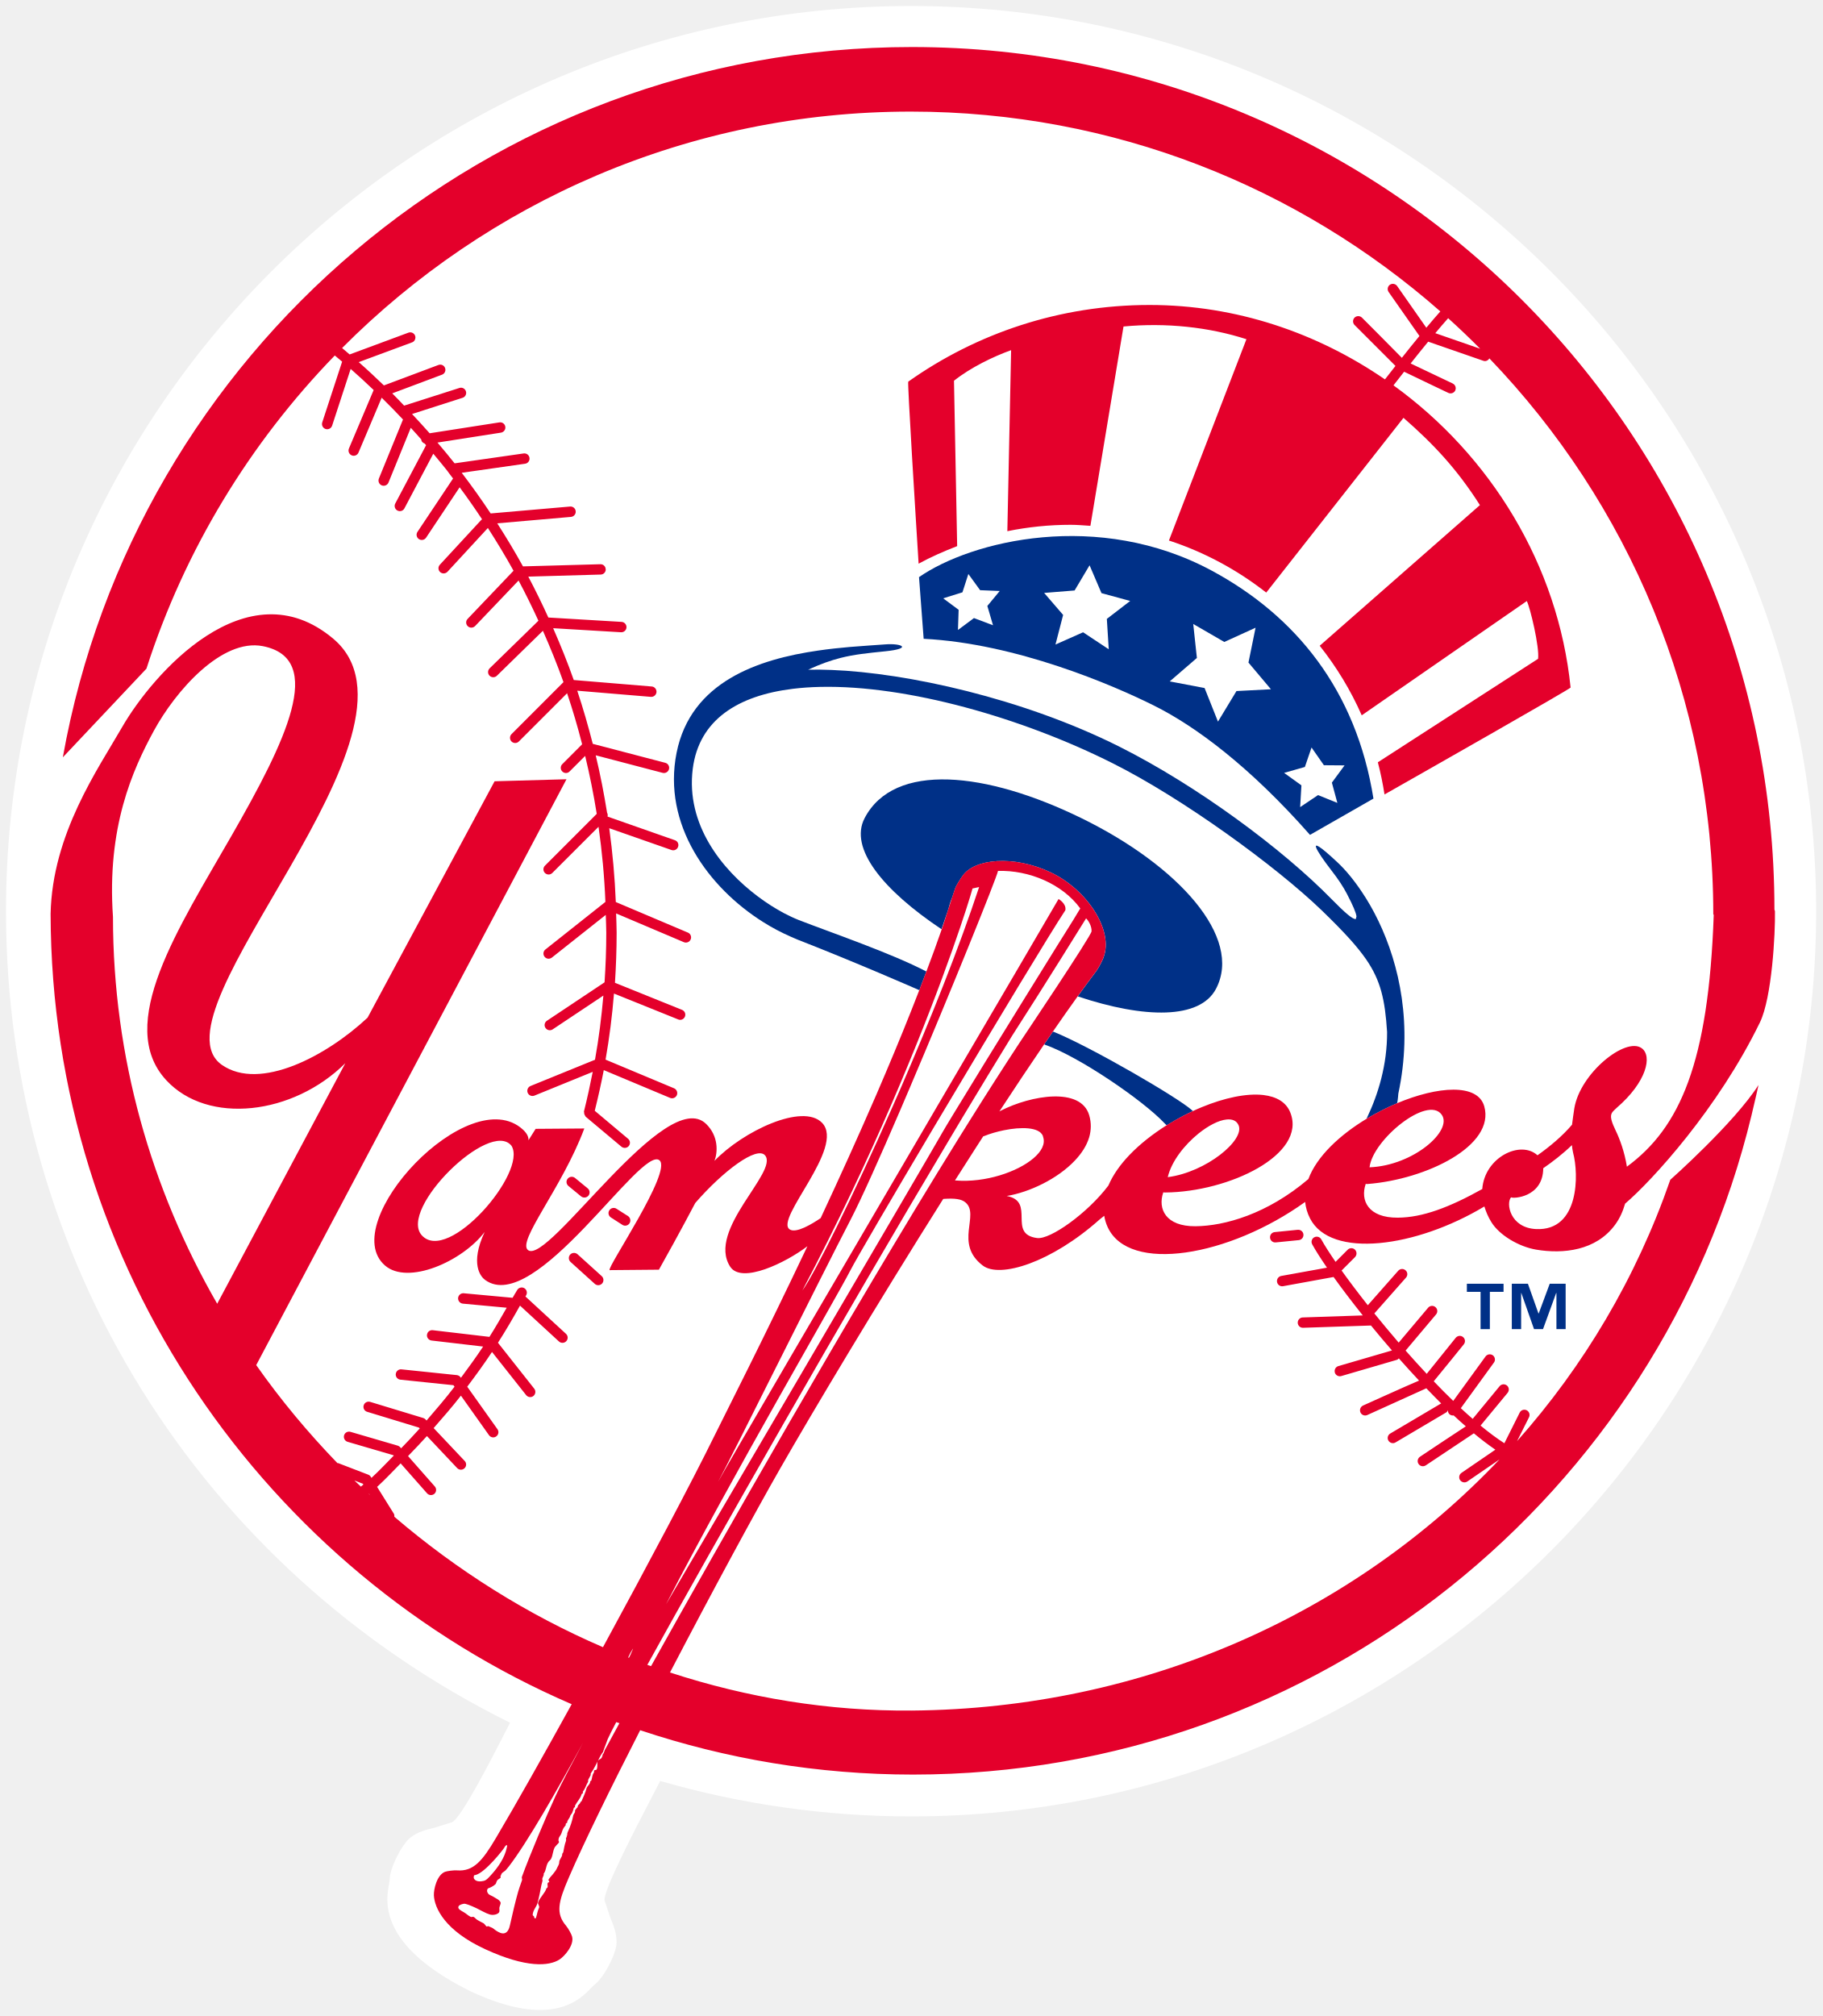
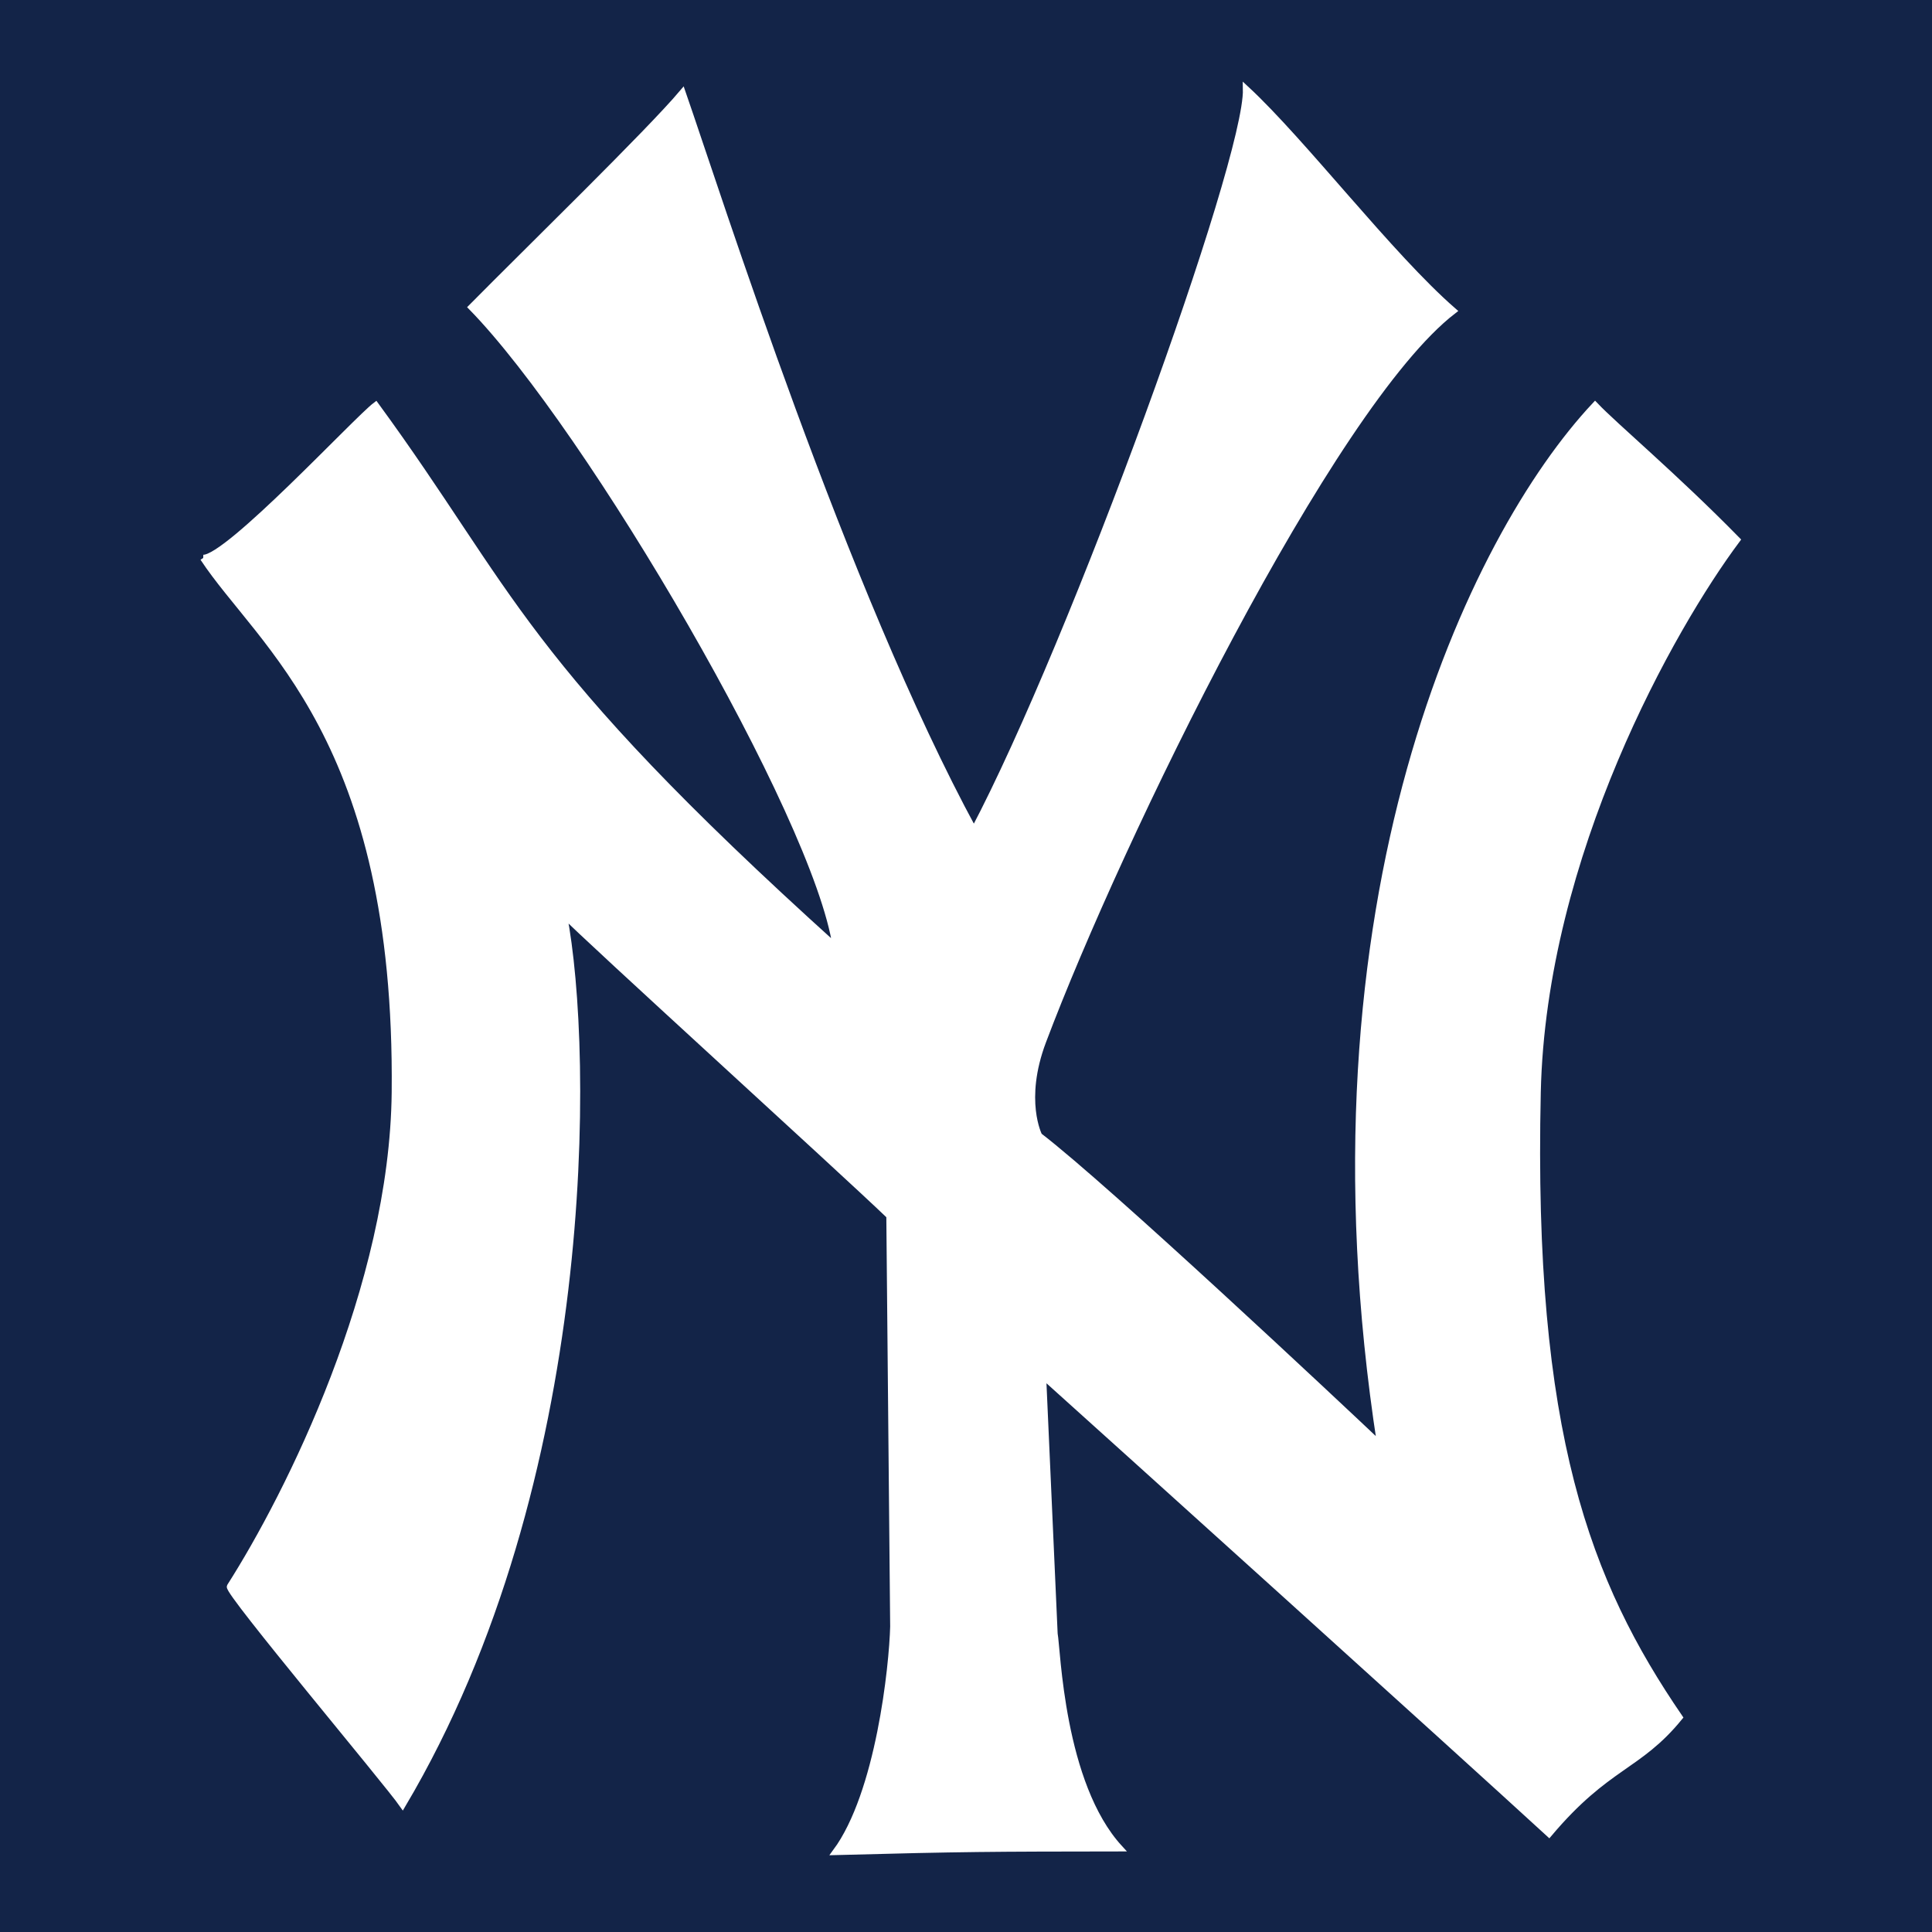
- <svg xmlns="http://www.w3.org/2000/svg" viewBox="0 0 302 334.07" height="334.07" width="302" version="1.1">
-   <g style="">
-     <g style="" transform="matrix(6.58 0 0 -6.58 151 .99535)">
-       <path d="m0 0c-12.57 0-22.797-10.226-22.797-22.796 0-8.739 4.865-16.56 12.696-20.437-0.033-0.065-0.108-0.211-0.108-0.211-0.364-0.71-1.121-2.188-1.352-2.295l-0.428-0.134c-0.211-0.051-0.429-0.103-0.621-0.252-0.207-0.158-0.524-0.761-0.524-1.071l-0.016-0.106c-0.017-0.093-0.042-0.223-0.042-0.382 0-0.504 0.25-1.303 1.767-2.142 0.003-0.002 0.308-0.162 0.308-0.162 2.066-0.974 2.788-0.209 3.059 0.077l0.077 0.075c0.251 0.182 0.554 0.791 0.562 1.052 0.001 0.01 0.001 0.02 0.001 0.029 0 0.231-0.082 0.429-0.161 0.621l-0.142 0.426c-0.001 0.006-0.001 0.013-0.001 0.02 0 0.29 0.793 1.816 1.181 2.56 0 0 0.169 0.327 0.221 0.428 2.046-0.589 4.17-0.893 6.32-0.893 12.57 0 22.796 10.227 22.796 22.797s-10.226 22.796-22.796 22.796" fill="#fff" />
-     </g>
-     <g style="" transform="matrix(6.58 0 0 -6.58 94.087 195.32)">
-       <path d="m0 0c-0.047-0.056-0.037-0.138 0.019-0.184l0.319-0.262c0.056-0.045 0.138-0.037 0.185 0.019 0.045 0.056 0.036 0.139-0.019 0.183l-0.32 0.263c-0.056 0.045-0.138 0.037-0.184-0.019" fill="#E4002B" />
-     </g>
-     <g style="" transform="matrix(6.58 0 0 -6.58 103.15 202.97)">
-       <path d="m0 0c0.061-0.039 0.142-0.021 0.18 0.04 0.039 0.061 0.021 0.142-0.038 0.181l-0.291 0.185c-0.059 0.039-0.141 0.021-0.18-0.04-0.039-0.06-0.021-0.141 0.04-0.18l0.289-0.186z" fill="#E4002B" />
-     </g>
-     <g style="" transform="matrix(6.58 0 0 -6.58 99.789 212.69)">
-       <path d="m0 0c0.048 0.054 0.044 0.136-0.009 0.185l-0.61 0.552c-0.054 0.048-0.137 0.044-0.186-0.009-0.048-0.054-0.043-0.137 0.011-0.186l0.61-0.551c0.053-0.048 0.135-0.044 0.184 0.009" fill="#E4002B" />
-     </g>
-     <g style="" transform="matrix(6.58 0 0 -6.58 211.26 204.17)">
-       <path d="m0 0c-0.072-0.007-0.124-0.071-0.117-0.143 0.008-0.073 0.071-0.124 0.143-0.117l0.582 0.058c0.071 0.007 0.123 0.071 0.116 0.143s-0.071 0.124-0.144 0.117l-0.58-0.058z" fill="#E4002B" />
-     </g>
-     <g style="" transform="matrix(6.58 0 0 -6.58 201.53 163.86)">
-       <path d="m0 0c0.683 1.299-0.952 3.102-3.372 4.29-2.419 1.188-4.735 1.427-5.477 0.011-0.4-0.761 0.464-1.817 1.935-2.799 0.055 0.158 0.107 0.31 0.158 0.458 0.037 0.111 0.059 0.23 0.108 0.333 0.025 0.077 0.055 0.161 0.079 0.237 0.017 0.057 0.106 0.199 0.181 0.308 0.297 0.443 1.293 0.535 2.221 0.097 0.93-0.438 1.593-1.469 1.334-2.145 0-0.003 0-0.004-0.001-0.007-0.049-0.124-0.145-0.29-0.181-0.337-0.15-0.198-0.306-0.411-0.468-0.636 1.691-0.564 3.078-0.58 3.483 0.19" fill="#003087" />
-     </g>
-     <g style="" transform="matrix(6.58 0 0 -6.58 174.61 170.97)">
-       <path d="m0 0h-0.019c-0.071-0.103-0.142-0.207-0.215-0.313 0.003-0.005 0.005-0.009 0.006-0.009 0.875-0.304 2.482-1.41 3.013-1.972 0.015-0.017 0.039-0.039 0.053-0.053 0.005-0.003 0.012-0.004 0.016-0.006 0.134 0.082 0.27 0.161 0.408 0.233 0.082 0.042 0.164 0.083 0.247 0.121l-0.017 0.018c-0.349 0.32-2.562 1.604-3.492 1.981" fill="#003087" />
-     </g>
-     <g style="" transform="matrix(6.58 0 0 -6.58 152.52 163.65)">
-       <path d="m0 0c0.052 0.135 0.104 0.27 0.154 0.404-0.877 0.46-2.418 0.987-3.212 1.296-0.115 0.045-0.241 0.104-0.373 0.173-0.211 0.112-0.437 0.254-0.663 0.424-0.911 0.684-1.812 1.813-1.637 3.209 0.156 1.238 1.139 1.848 2.521 2.018 0.221 0.027 0.45 0.043 0.689 0.048 2.195 0.05 5.099-0.783 7.365-1.922 1.759-0.88 4.112-2.591 5.269-3.707 0.285-0.275 0.511-0.506 0.705-0.72 0.163-0.181 0.301-0.352 0.412-0.512 0.366-0.533 0.476-1.014 0.528-1.83 0.004-0.827-0.225-1.571-0.507-2.161-0.004-0.009-0.005-0.016-0.009-0.024 0.248 0.149 0.508 0.281 0.767 0.391 0.002 0.01 0.005 0.017 0.005 0.018 0.017 0.075 0.027 0.223 0.027 0.223 0.368 1.723 0.031 3.243-0.501 4.349-0.131 0.273-0.273 0.518-0.42 0.736-0.202 0.302-0.412 0.554-0.611 0.74-0.907 0.85-0.475 0.215-0.174-0.175 0.214-0.276 0.316-0.439 0.407-0.61 0.159-0.304 0.234-0.483 0.245-0.575-0.005-0.022-0.011-0.045-0.016-0.066-0.066-0.023-0.28 0.161-0.607 0.496-1.234 1.262-3.385 2.861-5.36 3.85-2.429 1.215-5.345 1.852-7.238 1.926-0.21 0.008-0.41 0.011-0.591 0.006 0.315 0.145 0.57 0.234 0.817 0.297 0.346 0.088 0.677 0.121 1.129 0.167 0.687 0.07 0.417 0.206 0 0.174-0.251-0.019-0.557-0.037-0.891-0.065-0.254-0.022-0.524-0.05-0.803-0.091-1.498-0.216-3.206-0.779-3.565-2.574-0.36-1.809 0.799-3.395 2.184-4.265 0.226-0.143 0.459-0.264 0.693-0.367 0.058-0.024 0.116-0.052 0.175-0.075 1.472-0.574 3.025-1.255 3.062-1.272h0.003l0.021 0.066z" fill="#003087" />
-     </g>
-     <g style="" transform="matrix(6.58 0 0 -6.58 159.51 98.155)">
-       <path d="m0 0 0.149 0.462 0.296-0.408 0.494-0.02-0.312-0.377 0.143-0.486-0.48 0.181-0.403-0.3 0.017 0.508-0.389 0.289 0.485 0.151zm2.825 0.047 0.377 0.634 0.3-0.701 0.723-0.197-0.588-0.452 0.048-0.765-0.646 0.428-0.696-0.309 0.193 0.746-0.478 0.554 0.767 0.062zm2.988-0.844 0.783-0.453 0.787 0.359-0.179-0.878 0.566-0.672-0.868-0.045-0.466-0.77-0.337 0.846l-0.878 0.167 0.684 0.59-0.092 0.856zm2.812-3.601 0.168 0.49 0.311-0.446 0.521-0.004-0.32-0.434 0.138-0.511-0.486 0.197-0.451-0.303 0.032 0.548-0.436 0.314 0.523 0.149zm-3.793 1.542c1.047-0.522 2.412-1.539 3.922-3.252l1.345 0.769 0.253 0.145c-0.435 2.731-1.96 4.601-4.067 5.737-2.86 1.543-6.057 0.757-7.379-0.16l0.023-0.302 0.094-1.251c2.324-0.117 4.764-1.163 5.809-1.686" fill="#003087" />
-     </g>
-     <g style="" transform="matrix(6.58 0 0 -6.58 246.92 220.25)">
-       <path d="m0 0v0.939h0.345v0.204h-0.924v-0.204h0.345v-0.939h0.234z" fill="#003087" />
-     </g>
-     <g style="" transform="matrix(6.58 0 0 -6.58 259.48 220.25)">
-       <path d="m0 0v1.143h-0.401l-0.277-0.747h-0.007l-0.265 0.747h-0.406v-1.143h0.235v0.909h0.005l0.32-0.909h0.226l0.331 0.909h0.007v-0.909h0.232z" fill="#003087" />
-     </g>
-     <g style="" transform="matrix(6.58 0 0 -6.58 158.43 195.62)">
-       <path d="m0 0-0.024 0.002c0.182 0.287 0.364 0.573 0.547 0.856 0.055 0.086 0.109 0.169 0.164 0.254l0.029 0.009c0.145 0.059 0.316 0.108 0.49 0.144 0.432 0.088 0.882 0.085 0.982-0.136 0.003-0.01 0.003-0.019 0.007-0.029 0.062-0.177-0.038-0.366-0.242-0.54-0.405-0.346-1.216-0.618-1.953-0.56m-7.679-12.23c-0.031 0.012-0.062 0.021-0.094 0.032 1.642 2.974 4.969 8.811 7.645 13.294 0.1 0.167 0.197 0.329 0.294 0.493 0.44 0.731 0.86 1.424 1.247 2.053 0.828 1.285 1.78 2.822 1.865 2.959 0.051-0.043 0.147-0.195 0.138-0.326-0.009-0.117-1.712-2.652-1.819-2.814-0.394-0.6-0.812-1.253-1.243-1.942-0.1-0.161-0.202-0.323-0.305-0.488-2.764-4.453-6.022-10.203-7.728-13.261m5.015 9.957c0.157 0.305 1.057 1.842 2.086 3.575 0.096 0.16 0.193 0.323 0.29 0.486 1.285 2.157 2.677 4.464 3.044 5.018 0.032 0.168-0.171 0.283-0.171 0.283-0.264-0.456-1.552-2.654-3.054-5.214-0.094-0.162-0.189-0.324-0.285-0.488-2.351-4.012-5.086-8.686-5.238-8.977 0.331 0.606 2.534 5.053 3.35 6.625 0.269 0.521 0.729 1.551 1.235 2.727 0.074 0.172 0.149 0.348 0.224 0.524 1.05 2.464 2.202 5.317 2.243 5.51 0.772 0.025 1.619-0.323 2.072-0.945 0.009 0.017-0.172-0.283-0.172-0.283-0.147-0.226-2.216-3.564-3.02-4.889-0.142-0.233-0.245-0.405-0.291-0.486-0.003-0.006-0.009-0.017-0.012-0.022-0.264-0.472-6.939-11.844-6.939-11.844 1.649 3.203 4.276 7.691 4.638 8.4m1.033 4.178c0.079 0.182 0.155 0.359 0.228 0.534 1.144 2.704 1.732 4.586 1.821 4.915l0.166 0.036c-0.512-1.551-1.229-3.339-1.941-4.986-0.078-0.177-0.154-0.355-0.232-0.53-1.016-2.306-1.977-4.231-2.279-4.645 0.89 1.693 1.633 3.28 2.237 4.676m-6.564-13.845c-0.002-0.005-0.017-0.036-0.041-0.079-0.006 0.003-0.014 0.005-0.02 0.008 0.023 0.046 0.045 0.09 0.06 0.121 0.133 0.228 0.017 0.001 0.001-0.05m-0.632-2.372-0.022-0.038v-0.025c-0.011 0.01-0.004-0.019-0.016-0.009 0.005-0.015-0.001-0.032-0.009-0.041-0.02-0.017-0.021-0.03-0.031-0.053 0 0 0.008-0.008 0.003-0.012-0.015-0.013-0.012-0.037-0.026-0.055-0.019-0.024-0.076-0.042-0.092-0.073 0.039 0.079 0.078 0.155 0.12 0.211 0.032 0.042 0.003 0.014 0.024 0.056 0.011 0.03 0.091 0.25 0.105 0.282 0.031 0.072 0.106 0.222 0.215 0.429 0.026-0.009 0.054-0.018 0.08-0.027-0.178-0.324-0.301-0.55-0.351-0.645m-0.228-0.528c-0.002-0.004-0.056-0.007-0.059-0.021-0.005-0.016 0.004-0.036-0.005-0.048-0.045-0.066-0.041-0.129-0.065-0.203-0.003-0.009-0.027-0.012-0.027-0.018 0.005-0.071-0.079-0.119-0.095-0.183-0.029-0.116-0.079-0.207-0.125-0.321-0.003-0.009-0.025-0.011-0.026-0.019-0.007-0.046-0.056-0.063-0.069-0.102-0.004-0.009 0.002-0.026-0.004-0.03-0.028-0.02-0.039-0.05-0.061-0.073-0.008-0.009 0.001-0.031-0.004-0.047-0.011-0.031-0.038-0.055-0.044-0.086-0.026-0.139-0.071-0.269-0.126-0.39-0.014-0.03-0.036-0.072-0.024-0.114-0.039 0.001 0.011-0.055-0.033-0.051 0-0.033 0.009-0.069-0.004-0.098-0.034-0.089-0.044-0.177-0.064-0.27-0.004-0.016-0.027-0.033-0.027-0.051 0.005-0.072-0.075-0.13-0.075-0.203 0-0.062-0.037-0.101-0.064-0.165-0.016-0.037-0.046-0.071-0.072-0.107-0.039-0.056-0.103-0.11-0.134-0.168-0.009-0.018 0.035-0.052 0.013-0.063-0.013-0.005-0.025-0.007-0.032-0.02-0.022-0.046 0.027-0.111-0.033-0.134-0.036-0.125-0.171-0.233-0.21-0.357-0.013-0.04 0.041-0.092 0.025-0.129-0.043-0.091-0.046-0.158-0.078-0.254-0.005-0.014-0.018-0.026-0.03-0.016-0.014 0.01-0.017 0.028-0.02 0.047-0.004 0.013-0.037 0.014-0.033 0.051 0.015 0.126 0.093 0.178 0.123 0.295 0.042 0.157 0.068 0.296 0.096 0.444 0.008 0.04 0.024 0.076 0.028 0.119 0.001 0.013-0.007 0.022-0.007 0.034 0.006 0.048 0.048 0.084 0.036 0.134 0.071 0.089 0.052 0.211 0.127 0.307 0.012 0.014 0.048 0.044 0.057 0.062 0.055 0.104 0.041 0.207 0.104 0.31 0.007 0.01 0.014 0.006 0.02 0.019 0.011 0.024 0.071 0.066 0.078 0.094 0.005 0.019-0.025 0.044-0.01 0.069 0.005 0.008-0.001 0.021 0.003 0.031 0.018 0.047 0.057 0.084 0.072 0.133 0.019 0.059 0.039 0.121 0.081 0.167 0.01 0.01 0.024 0.023 0.024 0.039 0.002 0.016-0.014 0.033 0.036 0.051-0.004 0.065 0.058 0.102 0.074 0.166 0.006 0.028 0.041 0.058 0.054 0.088 0.013 0.037 0.029 0.074 0.038 0.116 0.003 0.013 0.016 0.022 0.031 0.017 0 0.017-0.004 0.035 0.003 0.049 0.051 0.099 0.134 0.173 0.165 0.287 0.003 0.009 0.024 0.01 0.029 0.019 0.007 0.014-0.004 0.037 0.004 0.048 0.061 0.074 0.076 0.157 0.127 0.239 0.008 0.013-0.001 0.034 0.004 0.049 0.016 0.041 0.044 0.078 0.062 0.119 0.006 0.014-0.004 0.036 0.005 0.048 0.019 0.031 0.039 0.059 0.058 0.089 0.037 0.058 0.073 0.135 0.113 0.213-0.018-0.062 0.009-0.154-0.03-0.212m-1.874-2.781c-0.049-0.137-0.083-0.239-0.097-0.287-0.065-0.226-0.145-0.563-0.21-0.858-0.04-0.182-0.137-0.22-0.237-0.182-0.064 0.023-0.128 0.067-0.182 0.112-0.031 0.024-0.073 0.032-0.122 0.057-0.015 0.008-0.03-0.017-0.046-0.007-0.024 0.017-0.051 0.069-0.078 0.082-0.041 0.017-0.101 0.054-0.144 0.077-0.039 0.018-0.07 0.066-0.103 0.081-0.025 0.011-0.048-0.012-0.075 0.002-0.066 0.033-0.112 0.082-0.165 0.112-0.035 0.02-0.095 0.054-0.114 0.071-0.043 0.036-0.036 0.066-0.021 0.09 0.023 0.033 0.099 0.052 0.132 0.057 0.038 0.006 0.166-0.042 0.31-0.11 0.115-0.056 0.242-0.132 0.339-0.16 0.082-0.025 0.18-0.003 0.225 0.041 0.033 0.033 0.015 0.076 0.017 0.12 0.004 0.058 0.053 0.119 0.023 0.159-0.038 0.053-0.076 0.068-0.114 0.091-0.046 0.028-0.093 0.057-0.14 0.076-0.083 0.032-0.118 0.165-0.017 0.183 0 0 0.09 0.035 0.146 0.089 0.032 0.031 0.019 0.067 0.057 0.11 0.018 0.018 0.063 0.038 0.076 0.058 0.011 0.016-0.013 0.031 0.002 0.049 0.017 0.015 0.008 0.038 0.035 0.066 0.022 0.024 0.08 0.052 0.102 0.084 0.022 0.025 0.045 0.053 0.068 0.082 0.458 0.593 1.217 1.919 1.87 3.118-0.3-0.561-0.571-1.08-0.692-1.341-0.253-0.55-0.653-1.502-0.849-2.04-0.009-0.028 0.014-0.055 0.004-0.082m-1.167 0.132c0.241 0.062 0.699 0.643 0.724 0.694s0.092 0.102 0.059-0.007c-0.05-0.253-0.226-0.499-0.37-0.659-0.087-0.096-0.141-0.161-0.209-0.177-0.172-0.041-0.235 0.022-0.254 0.073 0 0.083 0.016 0.067 0.05 0.076m-2.689 9.593c0.002 0.001 0.004 0.003 0.007 0.004 0.006-0.009 0.01-0.017 0.015-0.026-0.006 0.007-0.014 0.015-0.022 0.022m-0.203 0.187c-0.054 0.053-0.108 0.102-0.163 0.155 0.104-0.04 0.19-0.074 0.213-0.083 0.003-0.003 0.01-0.014 0.013-0.02-0.021-0.018-0.041-0.035-0.063-0.052m-6.244 14.348c-0.158 2.257 0.495 3.702 1.027 4.682 0.548 1.008 1.713 2.338 2.747 2.136 1.601-0.315 0.571-2.406-0.789-4.777-1.329-2.319-2.94-4.753-1.643-6.154 1.049-1.134 3.197-0.877 4.51 0.428l-3.227-6.058c-1.657 2.877-2.625 6.196-2.625 9.743m7.778-8.019c-0.594 0.66 1.718 2.937 2.26 2.254 0.41-0.659-1.596-2.989-2.26-2.254m19.563 2.562c0.249 0.2 0.506 0.334 0.706 0.354 0.14 0.015 0.252-0.025 0.304-0.144 0.164-0.371-0.811-1.181-1.784-1.308 0.096 0.403 0.423 0.814 0.774 1.098m6.126 0.476c0.286-0.398-0.709-1.282-1.817-1.326 0.077 0.69 1.461 1.823 1.817 1.326m1.748-2.081c0.039-0.039 0.805-0.01 0.81 0.732 0.239 0.165 0.493 0.361 0.722 0.582 0.007-0.065 0.014-0.129 0.03-0.192 0.146-0.536 0.162-1.976-0.934-1.922-0.659 0.032-0.761 0.656-0.628 0.8m-1.909 21.762c0.112 0.135 0.223 0.263 0.324 0.377 0.276-0.249 0.544-0.505 0.806-0.769-0.283 0.098-0.846 0.293-1.13 0.392m-11.399-23.48c0.431-0.33 1.728 0.074 2.947 1.162l0.113 0.09c0.016-0.095 0.043-0.19 0.086-0.283 0.535-1.174 3.059-0.744 4.975 0.632 0.014-0.139 0.053-0.279 0.124-0.417 0.523-1.017 2.664-0.734 4.39 0.303 0.039-0.127 0.092-0.259 0.176-0.394 0.201-0.328 0.691-0.619 1.128-0.693 0.683-0.115 1.507-0.027 1.986 0.623 0.126 0.169 0.201 0.351 0.255 0.535 0.681 0.581 2.343 2.397 3.397 4.567 0.302 0.626 0.388 2.24 0.377 2.801l-0.013 0.037c0 11.996-9.728 21.723-21.725 21.723-10.689 0-19.574-7.719-21.386-17.888l2.106 2.233c0.963 2.994 2.606 5.683 4.744 7.887 0.063-0.051 0.124-0.103 0.185-0.155l-0.501-1.53c-0.022-0.07 0.015-0.143 0.084-0.166 0.07-0.022 0.142 0.015 0.165 0.084 0 0 0.351 1.072 0.467 1.429 0.198-0.173 0.39-0.352 0.579-0.532l-0.623-1.473c-0.028-0.067 0.003-0.143 0.07-0.172 0.066-0.029 0.142 0.003 0.171 0.07l0.584 1.382c0.184-0.179 0.361-0.363 0.537-0.549l-0.608-1.489c-0.026-0.066 0.006-0.143 0.072-0.17 0.067-0.028 0.144 0.005 0.171 0.072l0.561 1.378c0.089-0.098 0.179-0.196 0.266-0.296 0-0.003-0.002-0.005-0.002-0.008 0.007-0.048 0.045-0.078 0.087-0.094 0.012-0.013 0.023-0.026 0.035-0.04l-0.777-1.469c-0.034-0.064-0.009-0.143 0.055-0.177s0.143-0.009 0.176 0.055l0.727 1.376c0.115-0.139 0.232-0.277 0.344-0.419 0.019-0.024 0.036-0.049 0.054-0.074 0.035-0.043 0.066-0.087 0.1-0.131l-0.897-1.345c-0.04-0.06-0.023-0.141 0.036-0.181 0.061-0.04 0.142-0.023 0.181 0.035l0.846 1.27c0.197-0.266 0.385-0.535 0.566-0.809-0.005-0.004-0.014-0.003-0.018-0.009l-1.046-1.132c-0.05-0.053-0.047-0.136 0.006-0.185s0.136-0.045 0.186 0.008l1.017 1.102c0.226-0.353 0.444-0.711 0.646-1.077l-1.156-1.212c-0.051-0.052-0.049-0.135 0.004-0.185 0.052-0.05 0.134-0.047 0.185 0.005 0 0 0.819 0.858 1.094 1.146 0.177-0.332 0.343-0.67 0.5-1.013l-1.229-1.199c-0.051-0.051-0.053-0.133-0.002-0.185 0.051-0.051 0.134-0.052 0.184-0.002 0 0 0.884 0.863 1.16 1.133 0.187-0.425 0.363-0.855 0.518-1.293l-1.309-1.31c-0.05-0.051-0.05-0.133 0-0.185 0.051-0.051 0.135-0.051 0.185 0l1.215 1.215c0.143-0.422 0.268-0.851 0.379-1.285l-0.5-0.501c-0.051-0.05-0.051-0.134 0-0.184 0.051-0.052 0.134-0.052 0.184 0l0.392 0.392c0.116-0.481 0.213-0.968 0.292-1.459l-1.304-1.305c-0.052-0.051-0.052-0.134-0.001-0.184 0.052-0.052 0.135-0.052 0.186 0l1.164 1.163c0.089-0.624 0.148-1.255 0.173-1.892l-1.511-1.198c-0.057-0.045-0.066-0.127-0.021-0.183 0.044-0.057 0.126-0.066 0.184-0.021 0 0 1 0.792 1.357 1.075 0.004-0.149 0.013-0.299 0.013-0.45 0-0.428-0.016-0.84-0.043-1.248l-1.452-0.968c-0.06-0.04-0.077-0.121-0.036-0.18 0.04-0.061 0.121-0.077 0.181-0.037 0 0 0.912 0.608 1.277 0.851-0.047-0.54-0.114-1.076-0.211-1.616l-1.624-0.661c-0.066-0.027-0.098-0.104-0.072-0.17 0.028-0.068 0.104-0.099 0.171-0.072 0 0 1.025 0.417 1.468 0.598-0.065-0.328-0.136-0.658-0.221-0.997-0.002-0.008 0.004-0.015 0.004-0.023-0.001-0.017 0.001-0.03 0.006-0.046 0.006-0.016 0.012-0.03 0.023-0.044 0.005-0.006 0.005-0.014 0.01-0.019l0.9-0.755c0.056-0.047 0.139-0.039 0.185 0.015 0.046 0.056 0.039 0.138-0.017 0.184l-0.839 0.705c0.086 0.347 0.163 0.688 0.227 1.024 0.349-0.146 1.669-0.699 1.669-0.699 0.067-0.029 0.143 0.003 0.172 0.069 0.027 0.066-0.004 0.143-0.07 0.172l-1.726 0.722c0.098 0.557 0.167 1.107 0.212 1.664 0.399-0.162 1.618-0.652 1.618-0.652 0.065-0.028 0.142 0.004 0.169 0.071 0.027 0.068-0.005 0.143-0.072 0.17l-1.69 0.682c0.026 0.411 0.042 0.828 0.042 1.26 0 0.163-0.009 0.324-0.013 0.487 0.436-0.185 1.706-0.724 1.706-0.724 0.067-0.028 0.144 0.003 0.172 0.07 0.028 0.066-0.003 0.143-0.069 0.171l-1.817 0.77c-0.025 0.626-0.081 1.246-0.165 1.859l1.568-0.549c0.069-0.024 0.142 0.012 0.166 0.081 0.024 0.067-0.011 0.143-0.081 0.166l-1.694 0.594c0 0.003-0.001 0.005-0.001 0.009 0.007 0.031 0.003 0.061-0.013 0.09-0.078 0.487-0.172 0.968-0.286 1.445l1.686-0.442c0.07-0.018 0.142 0.024 0.16 0.095 0.018 0.07-0.024 0.14-0.094 0.158l-1.826 0.478c-0.116 0.451-0.244 0.898-0.391 1.338 0.496-0.042 1.854-0.155 1.854-0.155 0.072-0.006 0.135 0.048 0.142 0.119 0.005 0.072-0.048 0.137-0.12 0.142l-1.964 0.163c-0.155 0.442-0.332 0.876-0.519 1.305 0.472-0.028 1.708-0.102 1.708-0.102 0.074-0.005 0.135 0.051 0.139 0.122 0.004 0.073-0.051 0.134-0.123 0.139l-1.845 0.11c-0.158 0.348-0.326 0.691-0.505 1.03 0.468 0.013 1.824 0.052 1.824 0.052 0.071 0.002 0.127 0.059 0.127 0.13 0 0.002 0 0.002-0.002 0.003-0.001 0.073-0.061 0.13-0.134 0.127l-1.949-0.054c-0.203 0.369-0.421 0.73-0.648 1.084l1.857 0.162c0.072 0.007 0.126 0.07 0.119 0.142-0.006 0.072-0.069 0.125-0.141 0.119l-2.001-0.174c-0.231 0.349-0.474 0.69-0.729 1.024l1.597 0.228c0.071 0.01 0.121 0.077 0.11 0.148-0.01 0.072-0.076 0.121-0.147 0.111l-1.739-0.249c-0.14 0.178-0.286 0.35-0.432 0.523l1.6 0.25c0.071 0.012 0.121 0.078 0.109 0.15-0.011 0.071-0.078 0.12-0.15 0.108l-1.756-0.274c-0.144 0.164-0.293 0.324-0.443 0.485l1.272 0.408c0.069 0.021 0.107 0.096 0.085 0.164s-0.095 0.107-0.164 0.084l-1.393-0.445c-0.099 0.103-0.196 0.208-0.299 0.309l1.255 0.471c0.067 0.025 0.101 0.1 0.076 0.167-0.025 0.069-0.101 0.103-0.168 0.077l-1.373-0.515c-0.207 0.199-0.416 0.396-0.634 0.587 0.399 0.147 1.343 0.497 1.343 0.497 0.053 0.019 0.085 0.069 0.085 0.122 0 0.015-0.002 0.031-0.008 0.046-0.025 0.067-0.101 0.102-0.168 0.077l-1.481-0.549c-0.063 0.054-0.126 0.108-0.19 0.162 3.66 3.677 8.725 5.954 14.323 5.954 5.113 0 9.779-1.903 13.339-5.032-0.112-0.125-0.231-0.265-0.353-0.411-0.179 0.258-0.735 1.05-0.735 1.05-0.042 0.059-0.124 0.073-0.183 0.032-0.058-0.041-0.073-0.123-0.031-0.183l0.776-1.107c-0.154-0.185-0.303-0.373-0.443-0.55-0.225 0.232-1.005 1.012-1.005 1.012-0.052 0.051-0.135 0.051-0.187 0-0.05-0.052-0.05-0.133 0-0.185l1.031-1.031c-0.099-0.126-0.191-0.246-0.265-0.339-1.706 1.172-3.747 1.874-5.929 1.874-2.263 0-4.361-0.715-6.078-1.931-0.024-0.017 0.188-3.424 0.261-4.584 0.311 0.17 0.638 0.313 0.971 0.442l-0.08 4.165c0.421 0.335 0.995 0.611 1.439 0.77l-0.095-4.559c0.516 0.105 1.049 0.161 1.595 0.161 0.169 0 0.332-0.016 0.497-0.026l0.834 5.02c1.076 0.101 2.15-0.015 3.096-0.32l-1.952-5.07c0.897-0.293 1.723-0.741 2.451-1.311l3.457 4.401c0.748-0.653 1.342-1.282 1.925-2.198l-4.035-3.542c0.423-0.534 0.781-1.121 1.058-1.752l4.158 2.878c0.084-0.162 0.323-1.162 0.284-1.455l-4.036-2.606c0.07-0.266 0.125-0.536 0.168-0.81 1.009 0.572 4.685 2.661 4.687 2.692-0.315 3.092-2.018 5.846-4.461 7.611 0.072 0.092 0.165 0.211 0.268 0.343 0.327-0.159 1.113-0.533 1.113-0.533 0.064-0.031 0.143-0.004 0.175 0.061 0.007 0.019 0.012 0.038 0.012 0.057 0 0.048-0.028 0.095-0.075 0.118 0 0-0.734 0.35-1.061 0.505 0.139 0.176 0.289 0.363 0.442 0.549l1.393-0.483c0.058-0.02 0.117 0.01 0.148 0.062 3.491-3.633 5.64-8.563 5.64-13.999l0.011-0.016c-0.13-3.74-0.857-5.362-2.187-6.341-0.059 0.376-0.184 0.707-0.282 0.909-0.203 0.418-0.111 0.44 0.028 0.576 0.749 0.645 0.902 1.303 0.625 1.5-0.405 0.289-1.549-0.631-1.695-1.514-0.019-0.132-0.041-0.272-0.058-0.414-0.246-0.29-0.567-0.556-0.87-0.77-0.427 0.389-1.332-0.05-1.391-0.85-0.833-0.464-1.504-0.716-2.123-0.721-0.755-0.008-0.954 0.44-0.813 0.848 0.002 0.003 0.002 0.005 0.001 0.006 0.001-0.002 0.009-0.009 0.049-0.006 1.477 0.116 3.218 0.964 2.936 1.957-0.165 0.583-1.174 0.507-2.196 0.077-0.259-0.109-0.519-0.241-0.767-0.391-0.674-0.407-1.254-0.946-1.467-1.519-1.035-0.882-2.111-1.181-2.842-1.188-0.755-0.007-0.954 0.441-0.814 0.848 0.008 0.018-0.016 0 0.051 0.002 1.611 0.014 3.566 0.956 3.152 2.009-0.104 0.269-0.353 0.407-0.683 0.446-0.423 0.048-0.982-0.072-1.549-0.306-0.075-0.031-0.15-0.063-0.224-0.099-0.083-0.038-0.165-0.078-0.247-0.121-0.138-0.072-0.274-0.15-0.408-0.232-0.35-0.22-0.677-0.475-0.941-0.751-0.235-0.245-0.418-0.505-0.532-0.771-0.522-0.693-1.466-1.367-1.796-1.322-0.758 0.099-0.026 0.922-0.765 1.059 0.569 0.093 1.284 0.431 1.72 0.896 0.168 0.178 0.295 0.373 0.357 0.582 0.052 0.178 0.057 0.364 0.001 0.555-0.21 0.718-1.464 0.506-2.232 0.113l-0.031-0.017c0.388 0.593 0.768 1.163 1.131 1.695 0.073 0.106 0.144 0.21 0.215 0.313 0.213 0.309 0.42 0.603 0.618 0.879 0.002 0.004 0.006 0.008 0.008 0.011 0.162 0.225 0.318 0.438 0.468 0.636 0.036 0.047 0.132 0.214 0.181 0.337 0.001 0.003 0.001 0.005 0.001 0.007 0.259 0.677-0.404 1.707-1.334 2.146-0.928 0.438-1.924 0.345-2.221-0.097-0.075-0.11-0.164-0.251-0.181-0.309-0.024-0.076-0.054-0.159-0.079-0.237-0.033-0.109-0.071-0.222-0.108-0.333-0.053-0.162-0.1-0.317-0.159-0.484-0.117-0.338-0.244-0.686-0.378-1.039-0.051-0.134-0.102-0.269-0.154-0.404l-0.021-0.067-0.004 0.001c-0.263-0.68-0.547-1.378-0.846-2.081-0.075-0.178-0.151-0.354-0.228-0.534-0.462-1.067-0.943-2.126-1.41-3.126-0.215-0.146-0.616-0.39-0.778-0.286-0.398 0.254 1.407 2.069 0.814 2.685-0.488 0.506-1.995-0.212-2.71-0.957 0.083 0.219 0.104 0.622-0.21 0.929-1.007 0.99-3.969-3.55-4.484-3.179-0.296 0.213 0.857 1.568 1.415 3.065l-1.226-0.009-0.181-0.288c0.007 0.076-0.031 0.169-0.138 0.268-1.354 1.245-4.712-2.351-3.475-3.422 0.577-0.5 1.946 0.101 2.51 0.845-0.379-0.809-0.096-1.131 0.011-1.208 1.258-0.92 3.937 3.41 4.394 3.011 0.321-0.282-1.334-2.706-1.258-2.764l1.242 0.011c0.527 0.937 0.915 1.679 0.915 1.679 0.697 0.803 1.552 1.446 1.759 1.199 0.344-0.409-1.475-1.877-0.88-2.801 0.286-0.445 1.403 0.099 1.946 0.514-1.092-2.305-2.045-4.173-2.344-4.779-0.559-1.14-1.673-3.239-2.805-5.319-1.904 0.82-3.677 1.934-5.255 3.285 0.001 0.026 0.002 0.053-0.013 0.077l-0.421 0.675c0.003 0.004 0.007 0.006 0.011 0.011 0.203 0.185 0.389 0.386 0.582 0.581 0.25-0.284 0.665-0.754 0.665-0.754 0.048-0.054 0.13-0.059 0.185-0.012 0.053 0.048 0.058 0.131 0.01 0.185l-0.674 0.765c0.161 0.167 0.321 0.332 0.476 0.504 0.283-0.299 0.761-0.806 0.761-0.806 0.05-0.053 0.133-0.055 0.185-0.005 0.053 0.049 0.055 0.132 0.005 0.184l-0.782 0.828c0.234 0.268 0.469 0.535 0.687 0.817 0.263-0.372 0.707-0.996 0.707-0.996 0.042-0.059 0.124-0.074 0.182-0.031 0.059 0.042 0.073 0.123 0.031 0.182l-0.761 1.07c0.215 0.286 0.426 0.575 0.624 0.875 0.241-0.305 0.859-1.086 0.859-1.086 0.045-0.057 0.127-0.068 0.183-0.023 0.057 0.046 0.066 0.127 0.022 0.184l-0.914 1.157c0.195 0.304 0.378 0.618 0.555 0.935l0.981-0.903c0.053-0.049 0.137-0.045 0.185 0.008 0.049 0.053 0.046 0.135-0.008 0.185l-1.021 0.94c0.006 0.011 0.014 0.023 0.02 0.034 0.034 0.064 0.011 0.143-0.053 0.178-0.063 0.033-0.143 0.009-0.177-0.053-0.017-0.031-0.036-0.059-0.052-0.088-0.002-0.002-0.004-0.001-0.005-0.003-0.003-0.003-0.002-0.011-0.006-0.015-0.015-0.029-0.035-0.058-0.051-0.086l-1.229 0.114c-0.072 0.007-0.136-0.046-0.143-0.118-0.006-0.072 0.047-0.136 0.119-0.143l1.105-0.103c-0.142-0.247-0.283-0.494-0.435-0.734l-1.428 0.168c-0.071 0.009-0.137-0.043-0.144-0.115-0.002-0.005-0.002-0.01-0.002-0.016 0-0.064 0.05-0.121 0.117-0.129 0 0 0.946-0.11 1.298-0.152-0.178-0.269-0.368-0.528-0.559-0.787l-0.009 0.013c-0.022 0.031-0.056 0.05-0.093 0.055l-1.396 0.145c-0.07 0.008-0.136-0.045-0.143-0.117-0.001-0.004-0.001-0.009-0.001-0.014 0-0.066 0.051-0.122 0.118-0.129 0 0 1.228-0.128 1.336-0.139 0.003-0.006 0.018-0.026 0.027-0.038-0.224-0.293-0.465-0.573-0.705-0.852l-0.026 0.029c-0.016 0.016-0.035 0.028-0.058 0.035l-1.336 0.406c-0.069 0.021-0.143-0.018-0.163-0.087-0.004-0.012-0.006-0.026-0.006-0.038 0-0.056 0.036-0.108 0.093-0.125 0 0 1.24-0.377 1.303-0.397l0.022-0.022c-0.151-0.17-0.31-0.335-0.469-0.5l-0.024 0.027c-0.015 0.018-0.037 0.031-0.06 0.039l-1.191 0.348c-0.069 0.021-0.143-0.019-0.162-0.088-0.004-0.013-0.005-0.026-0.005-0.037 0-0.056 0.037-0.109 0.094-0.126 0 0 1.086-0.317 1.155-0.338 0.001-0.001 0.006-0.007 0.007-0.01-0.185-0.187-0.366-0.381-0.561-0.56l-0.018 0.028c-0.015 0.024-0.038 0.043-0.064 0.053l-0.754 0.29c-0.008 0.003-0.014-0.001-0.021 0-0.742 0.768-1.429 1.591-2.046 2.469l7.815 14.754-1.811-0.051-3.2-5.954c-1.032-0.965-2.707-1.853-3.665-1.191-1.899 1.312 5.543 8.42 2.804 10.733-2.188 1.845-4.564-0.912-5.317-2.218-0.613-1.065-1.763-2.697-1.805-4.709 0.02-8.922 5.418-16.579 13.125-19.904-0.728-1.32-1.413-2.533-1.905-3.364-0.345-0.586-0.57-0.852-0.983-0.821-0.079 0.007-0.25-0.016-0.303-0.036-0.205-0.08-0.287-0.441-0.28-0.594 0.016-0.315 0.274-0.889 1.302-1.359 1.026-0.471 1.598-0.426 1.864-0.254 0.128 0.085 0.372 0.362 0.315 0.576-0.013 0.055-0.096 0.207-0.148 0.268-0.268 0.314-0.204 0.596 0.066 1.219 0.384 0.889 1.049 2.246 1.797 3.71 2.16-0.721 4.47-1.117 6.872-1.117 10.231 0 18.809 7.07 21.117 16.591 0.086 0.349 0.179 0.775 0.179 0.775-0.611-0.958-2.222-2.387-2.222-2.387-0.856-2.468-2.178-4.691-3.86-6.582l0.302 0.602c0.032 0.065 0.005 0.144-0.06 0.176-0.063 0.032-0.143 0.006-0.175-0.059 0 0-0.343-0.685-0.386-0.772-0.187 0.12-0.39 0.271-0.6 0.445 0.244 0.294 0.682 0.825 0.682 0.825 0.045 0.056 0.038 0.138-0.017 0.184-0.058 0.046-0.14 0.038-0.185-0.017 0 0-0.447-0.542-0.678-0.823-0.099 0.086-0.199 0.175-0.299 0.269l0.834 1.149c0.043 0.057 0.03 0.139-0.028 0.183-0.058 0.041-0.141 0.029-0.184-0.03l-0.813-1.119c-0.163 0.158-0.327 0.322-0.491 0.494 0.246 0.297 0.757 0.931 0.757 0.931 0.046 0.056 0.037 0.139-0.02 0.184-0.055 0.046-0.138 0.036-0.184-0.02 0 0-0.504-0.627-0.73-0.907-0.179 0.192-0.357 0.387-0.532 0.586l0.767 0.91c0.048 0.056 0.04 0.138-0.015 0.184-0.055 0.048-0.138 0.04-0.185-0.015 0 0-0.479-0.569-0.741-0.879-0.212 0.248-0.418 0.494-0.613 0.735l0.798 0.903c0.047 0.054 0.043 0.136-0.013 0.184-0.054 0.048-0.136 0.043-0.184-0.012l-0.766-0.868c-0.247 0.313-0.471 0.609-0.66 0.874l0.338 0.338c0.05 0.053 0.05 0.134 0 0.186-0.05 0.051-0.134 0.051-0.185 0 0 0-0.175-0.176-0.305-0.306-0.153 0.223-0.277 0.416-0.36 0.567-0.034 0.063-0.114 0.086-0.178 0.051-0.062-0.034-0.086-0.114-0.05-0.177 0.085-0.155 0.214-0.357 0.372-0.587-0.281-0.051-1.153-0.209-1.153-0.209-0.063-0.012-0.107-0.067-0.107-0.129 0-0.007 0-0.016 0.002-0.023 0.013-0.072 0.081-0.119 0.152-0.106l1.272 0.232c0.209-0.293 0.461-0.623 0.736-0.968l-1.513-0.051c-0.072-0.002-0.128-0.063-0.126-0.135 0.003-0.072 0.063-0.128 0.135-0.125l1.71 0.057c0.169-0.207 0.347-0.418 0.529-0.628-0.093-0.027-1.351-0.394-1.351-0.394-0.056-0.017-0.093-0.068-0.093-0.125 0-0.012 0.001-0.025 0.004-0.037 0.021-0.07 0.094-0.109 0.163-0.089l1.394 0.407c0.023 0.006 0.042 0.021 0.056 0.038 0.167-0.189 0.338-0.375 0.509-0.559-0.31-0.13-1.412-0.629-1.412-0.629-0.064-0.03-0.093-0.107-0.064-0.173 0.03-0.066 0.107-0.095 0.173-0.065l1.486 0.673c0.126-0.131 0.251-0.259 0.376-0.383h-0.006l-1.278-0.756c-0.063-0.037-0.084-0.117-0.047-0.178 0.037-0.062 0.117-0.084 0.178-0.047l1.278 0.756c0.023 0.013 0.032 0.035 0.043 0.055 0-0.042 0.011-0.08 0.047-0.107 0.03-0.021 0.065-0.029 0.098-0.023 0.102-0.097 0.204-0.188 0.306-0.275-0.186-0.118-1.155-0.766-1.155-0.766-0.059-0.04-0.077-0.12-0.036-0.181 0.04-0.06 0.121-0.076 0.182-0.036l1.211 0.807c0.189-0.158 0.371-0.295 0.542-0.412-0.315-0.216-0.855-0.585-0.855-0.585-0.036-0.025-0.056-0.066-0.056-0.108 0-0.025 0.006-0.051 0.023-0.073 0.041-0.06 0.122-0.075 0.182-0.035l0.81 0.555c-3.692-3.891-8.951-6.274-14.8-6.324-2.092-0.018-4.145 0.322-6.093 0.959 1.063 2.039 2.156 4.056 2.773 5.133 0.813 1.421 2.425 4.122 4.108 6.791l0.015 0.003c0.277 0.019 0.445-0.003 0.546-0.089 0.371-0.311-0.293-1.033 0.435-1.589" fill="#E4002B" />
-     </g>
-   </g>
+ <svg xmlns="http://www.w3.org/2000/svg" height="300" width="300" version="1.1" viewBox="0 0 300 300">
+   <rect width="300" height="300" fill="#132448" />
+   <path d="M31.554,86.643c3.799.142,23.85-21.491,26.791-23.703,21.438,29.347,22.032,39.505,71.449,84.088-2.975-20.317-38.262-80.601-56.562-99.327,8.932-9.029,27.56-27.152,32.744-33.296,5.491,15.799,25.006,77.316,45.252,114.563h0c15.479-29.347,42.52-103.844,42.271-115.128,8.849,8.192,22.393,25.94,32.153,34.427-19.056,14.673-51.801,81.83-63.711,113.435-3.451,9.167-.593,14.673-.593,14.673,10.674,8.192,46.44,41.762,52.991,47.97C201.243,139.693,228.63,83.257,247.682,62.94c3.053,3.219,12.271,10.933,22.03,20.881-10.12,13.544-30.136,48.92-30.96,85.782-1.192,53.049,7.738,76.188,22.027,97.069-6.391,7.835-11.179,7.321-20.241,18.06-14.338-13.164-68.987-62.478-78.596-71.109h0l1.79,40.069c.456,2.339.969,23.352,10.12,33.299-20.102.026-23.964.028-44.059.563,6.71-9.071,8.778-28.845,8.932-34.989l-.598-63.773c-7.932-7.607-47.121-43.191-50.606-46.842h0c4.165,21.446,4.764,88.04-25.004,138.27-2.443-3.514-27.299-33.074-26.797-33.863,9.15-14.338,25.295-46.615,25.601-76.752.559-55.033-20.922-69.503-29.767-82.962" fill="#fff" stroke="#fff" />
</svg>
